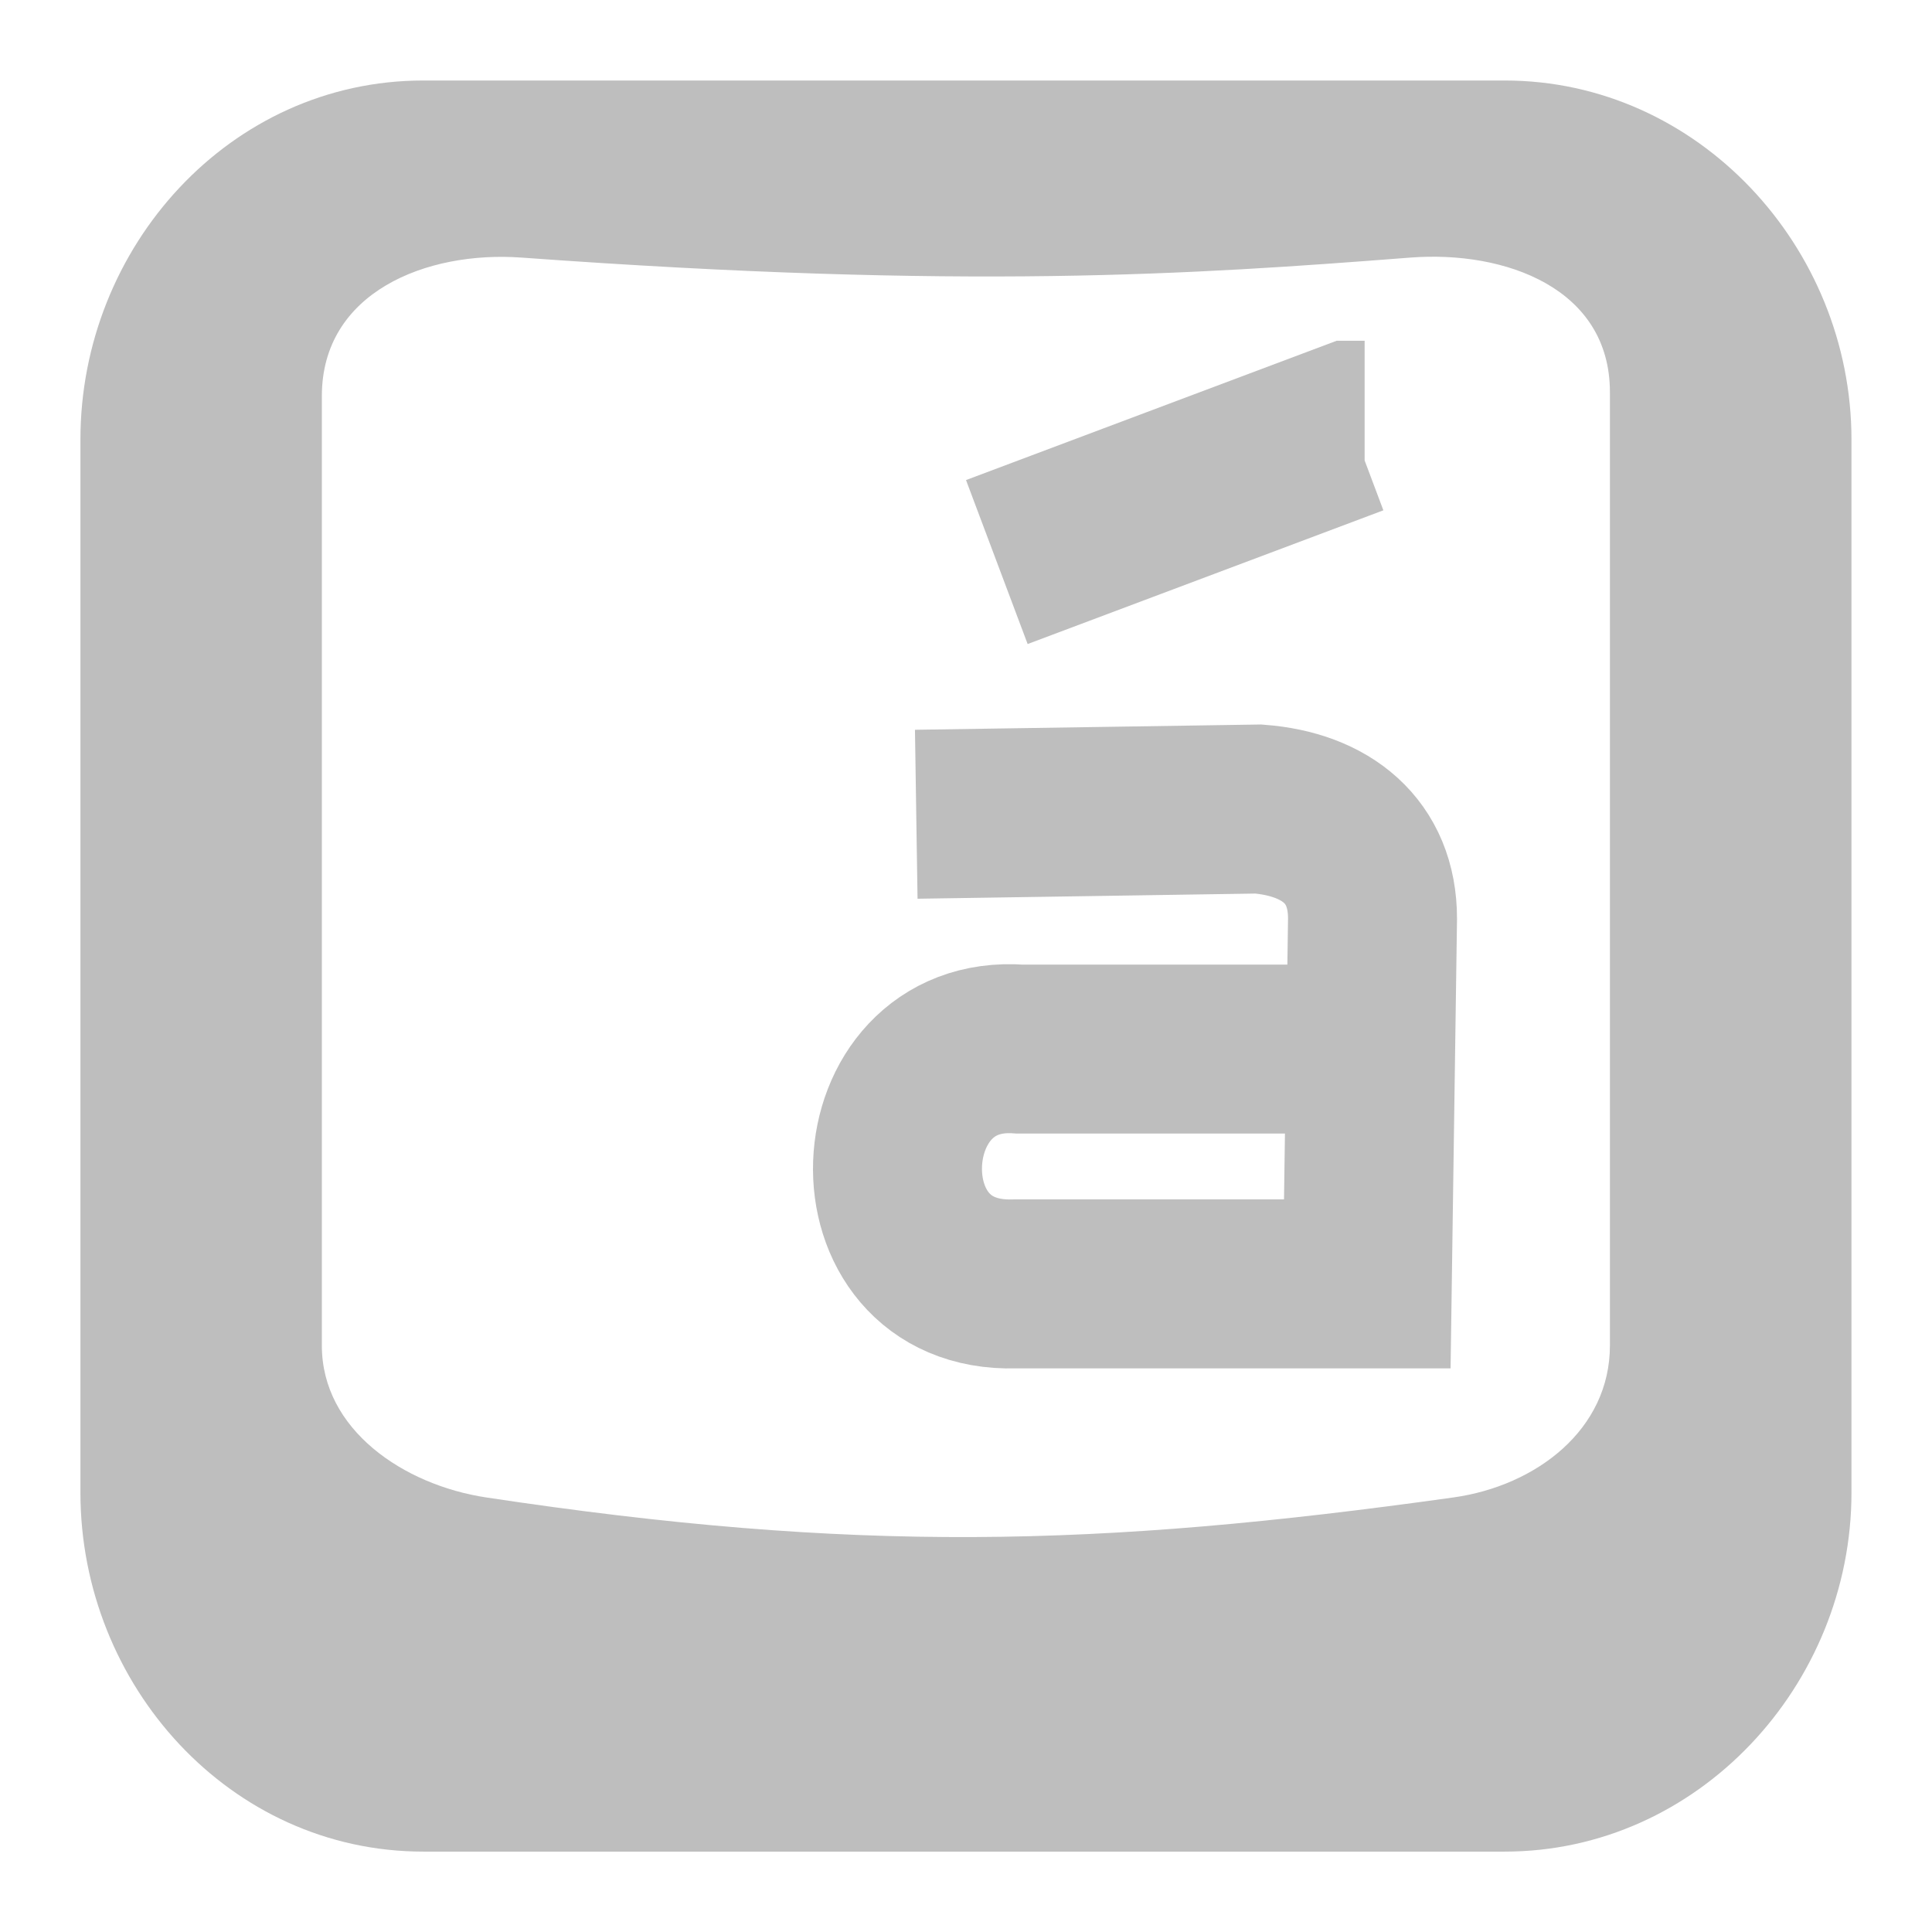
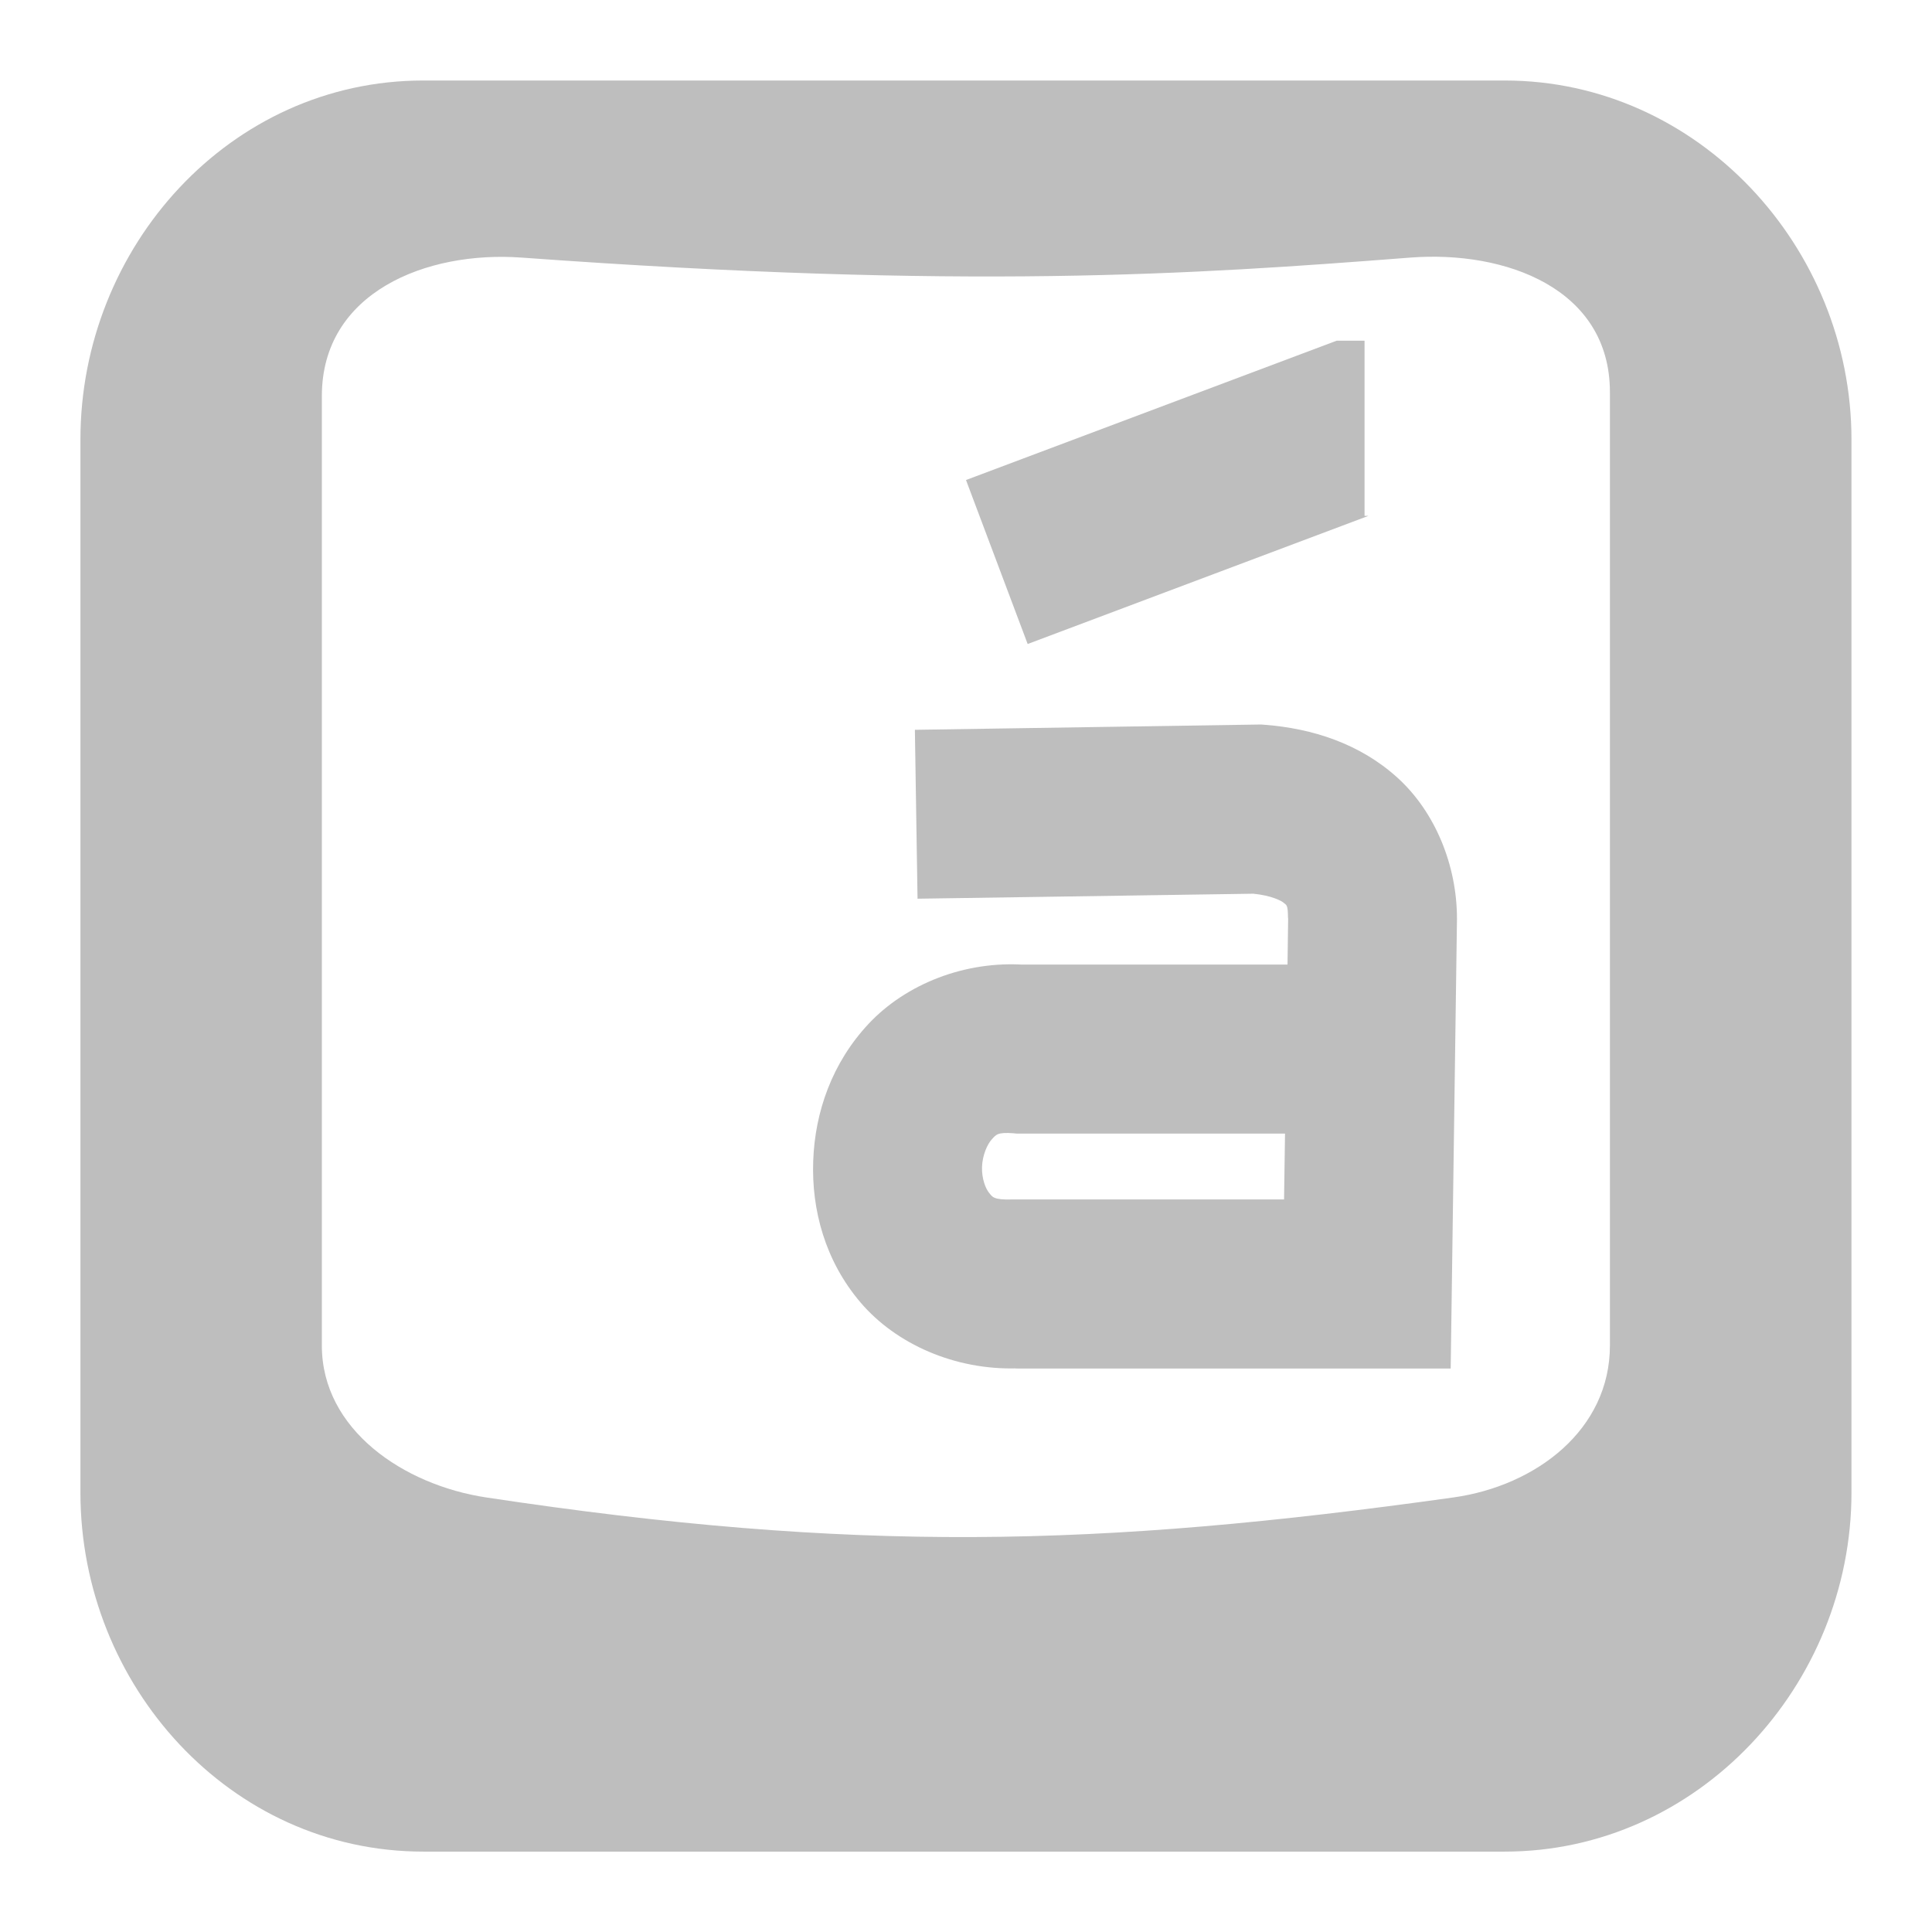
<svg xmlns="http://www.w3.org/2000/svg" xmlns:ns1="http://www.openswatchbook.org/uri/2009/osb" xmlns:xlink="http://www.w3.org/1999/xlink" viewBox="0 0 24 24" id="svg7384" height="24" width="24" version="1.1">
  <defs id="defs7386">
    <linearGradient gradientTransform="matrix(0.3468259,0,0,0.3062089,-154.3521,-275.3237)" ns1:paint="solid" id="linearGradient19282-4">
      <stop id="stop19284-0" offset="0" style="stop-color:#bebebe;stop-opacity:1;" />
    </linearGradient>
    <linearGradient gradientTransform="translate(614.97,108.0181)" gradientUnits="userSpaceOnUse" y2="390.016" x2="237.031" y1="390.016" x1="222.984" id="linearGradient7483" xlink:href="#linearGradient19282-4" />
    <linearGradient gradientTransform="matrix(1.063475,0,0,1.035795,931.634,-907.3513)" gradientUnits="userSpaceOnUse" y2="1042.514" x2="16.549" y1="1042.514" x1="9" id="linearGradient7489" xlink:href="#linearGradient19282-4" />
    <linearGradient gradientTransform="matrix(1.087967,0,0,1.087967,952.5955,-953.1037)" gradientUnits="userSpaceOnUse" y2="1035.631" x2="15.596" y1="1035.631" x1="11" id="linearGradient7495" xlink:href="#linearGradient19282-4" />
  </defs>
-   <g id="g4268">
-     <g id="g4934-4" transform="matrix(1.567871,0,0,1.567929,-191.8206,-626.1715)">
-       <path style="color:#bebebe;font-style:normal;font-variant:normal;font-weight:normal;font-stretch:normal;font-size:medium;line-height:normal;font-family:'Bitstream Vera Sans';-inkscape-font-specification:'Bitstream Vera Sans';text-indent:0;text-align:start;text-decoration:none;text-decoration-line:none;letter-spacing:normal;word-spacing:normal;text-transform:none;writing-mode:lr-tb;direction:ltr;text-anchor:start;display:inline;overflow:visible;visibility:visible;fill:url(#linearGradient7483);fill-opacity:1;fill-rule:nonzero;stroke:none;stroke-width:2;marker:none;enable-background:accumulate" d="m 225.702,383 c -1.533,0 -2.719,1.319 -2.719,2.844 v 8.344 c 0,1.524 1.186,2.844 2.719,2.844 h 8.579 c 1.533,0 2.75,-1.319 2.75,-2.844 v -8.344 c 0,-1.524 -1.217,-2.844 -2.75,-2.844 z m 0.781,1.403 c 3.527,0.256 5.317,0.134 7.048,0 0.754,-0.058 1.584,0.244 1.584,1.066 v 7.554 c 0,0.665 -0.584,1.111 -1.241,1.203 -2.836,0.397 -4.753,0.44 -7.673,0 -0.655,-0.099 -1.303,-0.537 -1.303,-1.203 V 385.5 c 0,-0.822 0.83,-1.152 1.584,-1.097 z" transform="matrix(0.9988641,0,0,1,-99.74782,17)" id="rect11749-5-9-2-7-3" />
+   <g style="display:inline" transform="translate(-3.0198744e-6,1.8687049e-5)" id="gimp-char-picker-24">
+     <rect y="-1.8687049e-05" x="3.0198744e-06" height="24" width="24" id="rect6639-0-4-8" style="display:inline;opacity:0;fill:none;fill-opacity:1;fill-rule:nonzero;stroke:none;stroke-width:0.3;stroke-miterlimit:4;stroke-dasharray:none;stroke-opacity:1" />
+     <g id="g4934-4-6" transform="matrix(1.567871,0,0,1.567929,-191.8206,-626.1715)">
+       <path style="color:#bebebe;font-style:normal;font-variant:normal;font-weight:normal;font-stretch:normal;font-size:medium;line-height:normal;font-family:'Bitstream Vera Sans';-inkscape-font-specification:'Bitstream Vera Sans';text-indent:0;text-align:start;text-decoration:none;text-decoration-line:none;letter-spacing:normal;word-spacing:normal;text-transform:none;writing-mode:lr-tb;direction:ltr;text-anchor:start;display:inline;overflow:visible;visibility:visible;fill:url(#linearGradient7483);fill-opacity:1;fill-rule:nonzero;stroke:none;stroke-width:2;marker:none;enable-background:accumulate" d="m 225.702,383 c -1.533,0 -2.719,1.319 -2.719,2.844 v 8.344 c 0,1.524 1.186,2.844 2.719,2.844 h 8.579 c 1.533,0 2.75,-1.319 2.75,-2.844 v -8.344 c 0,-1.524 -1.217,-2.844 -2.75,-2.844 z m 0.781,1.403 c 3.527,0.256 5.317,0.134 7.048,0 0.754,-0.058 1.584,0.244 1.584,1.066 v 7.554 c 0,0.665 -0.584,1.111 -1.241,1.203 -2.836,0.397 -4.753,0.44 -7.673,0 -0.655,-0.099 -1.303,-0.537 -1.303,-1.203 V 385.5 c 0,-0.822 0.83,-1.152 1.584,-1.097 z" transform="matrix(0.9988641,0,0,1,-99.74782,17)" id="rect11749-5-9-2-7-3-5" />
    </g>
-     <path style="color:#000000;display:inline;overflow:visible;visibility:visible;fill:none;stroke:url(#linearGradient7489);stroke-width:2.099;stroke-miterlimit:4;stroke-dasharray:none;stroke-opacity:1;marker:none;enable-background:accumulate" d="m 11.382,10.115 4.251,-0.065 c 0.837,0.065 1.417,0.519 1.417,1.361 l -0.065,4.538 h -4.38 c -2.026,0.061 -1.876,-3.065 0.065,-2.917 h 4.251" id="path11643-7" />
-     <path style="color:#000000;display:inline;overflow:visible;visibility:visible;fill:none;stroke:url(#linearGradient7495);stroke-width:2.176;stroke-linecap:butt;stroke-linejoin:miter;stroke-miterlimit:4;stroke-dasharray:none;stroke-dashoffset:0;stroke-opacity:1;marker:none;enable-background:accumulate" d="m 12.383,6.982 4.419,-1.661 h 0.15" id="path11645-5" />
+     <path style="color:#000000;font-style:normal;font-variant:normal;font-weight:normal;font-stretch:normal;font-size:medium;line-height:normal;font-family:sans-serif;font-variant-ligatures:normal;font-variant-position:normal;font-variant-caps:normal;font-variant-numeric:normal;font-variant-alternates:normal;font-feature-settings:normal;text-indent:0;text-align:start;text-decoration:none;text-decoration-line:none;text-decoration-style:solid;text-decoration-color:#000000;letter-spacing:normal;word-spacing:normal;text-transform:none;writing-mode:lr-tb;direction:ltr;text-orientation:mixed;dominant-baseline:auto;baseline-shift:baseline;text-anchor:start;white-space:normal;shape-padding:0;clip-rule:nonzero;display:inline;overflow:visible;visibility:visible;opacity:1;isolation:auto;mix-blend-mode:normal;color-interpolation:sRGB;color-interpolation-filters:linearRGB;solid-color:#000000;solid-opacity:1;vector-effect:none;fill:url(#linearGradient7489);fill-opacity:1;fill-rule:nonzero;stroke:none;stroke-width:2.099;stroke-linecap:butt;stroke-linejoin:miter;stroke-miterlimit:4;stroke-dasharray:none;stroke-dashoffset:0;stroke-opacity:1;marker:none;color-rendering:auto;image-rendering:auto;shape-rendering:auto;text-rendering:auto;enable-background:accumulate" d="m 15.666,9 -4.301,0.066 0.033,2.098 4.172,-0.062 c 0.227,0.023 0.349,0.088 0.379,0.115 0.031,0.028 0.051,0.015 0.051,0.195 l 0.002,-0.016 -0.008,0.586 h -3.324 l 0.08,0.004 c -0.766,-0.058 -1.5,0.243 -1.957,0.729 -0.457,0.486 -0.67,1.1 -0.691,1.707 -0.022,0.607 0.148,1.242 0.588,1.758 0.44,0.516 1.172,0.842 1.947,0.818 L 12.605,17 h 5.416 l 0.078,-5.58 v -0.008 c 0,-0.662 -0.27,-1.325 -0.738,-1.75 C 16.893,9.237 16.303,9.05 15.715,9.004 Z m -3.074,5.078 0.039,0.004 h 3.332 l -0.012,0.818 h -3.361 -0.016 c -0.237,0.007 -0.246,-0.033 -0.287,-0.082 -0.041,-0.049 -0.093,-0.174 -0.088,-0.322 0.005,-0.148 0.068,-0.285 0.121,-0.342 0.053,-0.057 0.067,-0.092 0.271,-0.076 z" id="path11643-7-7" />
+     <path style="color:#000000;font-style:normal;font-variant:normal;font-weight:normal;font-stretch:normal;font-size:medium;line-height:normal;font-family:sans-serif;font-variant-ligatures:normal;font-variant-position:normal;font-variant-caps:normal;font-variant-numeric:normal;font-variant-alternates:normal;font-feature-settings:normal;text-indent:0;text-align:start;text-decoration:none;text-decoration-line:none;text-decoration-style:solid;text-decoration-color:#000000;letter-spacing:normal;word-spacing:normal;text-transform:none;writing-mode:lr-tb;direction:ltr;text-orientation:mixed;dominant-baseline:auto;baseline-shift:baseline;text-anchor:start;white-space:normal;shape-padding:0;clip-rule:nonzero;display:inline;overflow:visible;visibility:visible;opacity:1;isolation:auto;mix-blend-mode:normal;color-interpolation:sRGB;color-interpolation-filters:linearRGB;solid-color:#000000;solid-opacity:1;vector-effect:none;fill:url(#linearGradient7495);fill-opacity:1;fill-rule:nonzero;stroke:none;stroke-width:2.176;stroke-linecap:butt;stroke-linejoin:miter;stroke-miterlimit:4;stroke-dasharray:none;stroke-dashoffset:0;stroke-opacity:1;marker:none;color-rendering:auto;image-rendering:auto;shape-rendering:auto;text-rendering:auto;enable-background:accumulate" d="M 16.605,4.232 12,5.963 12.766,8 17,6.408 H 16.951 V 4.232 Z" id="path11645-5-2" />
  </g>
</svg>
